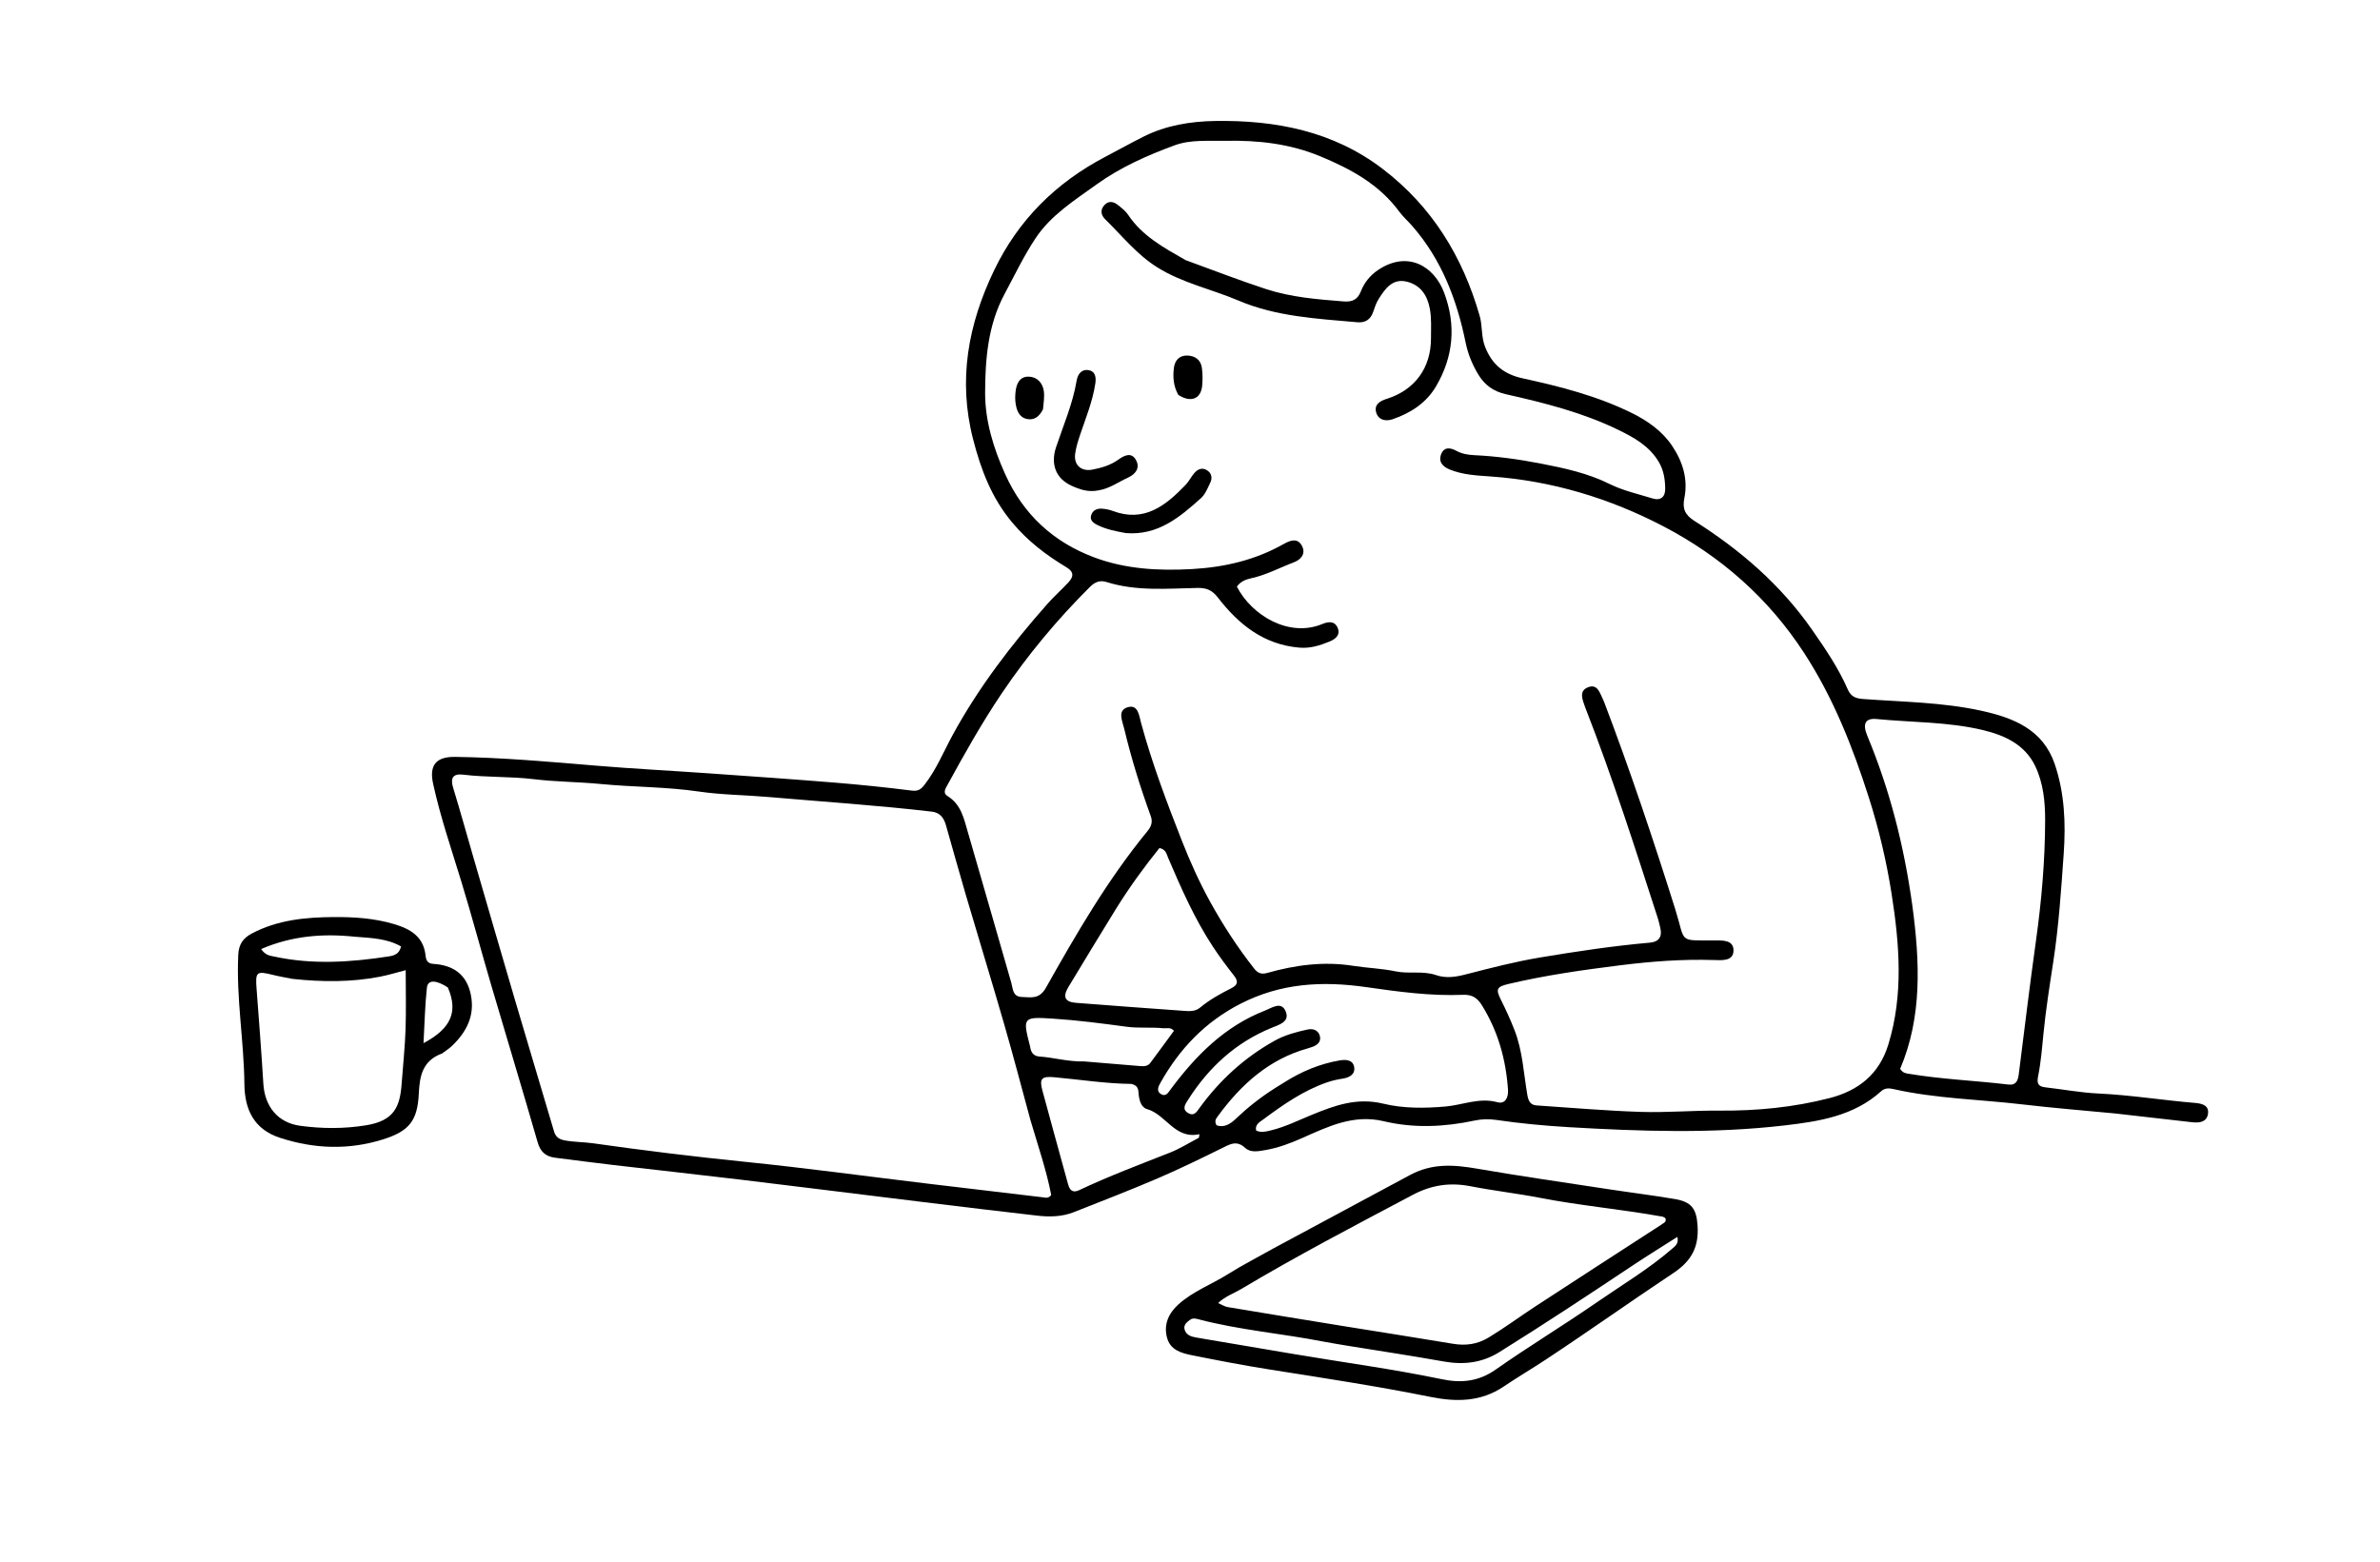
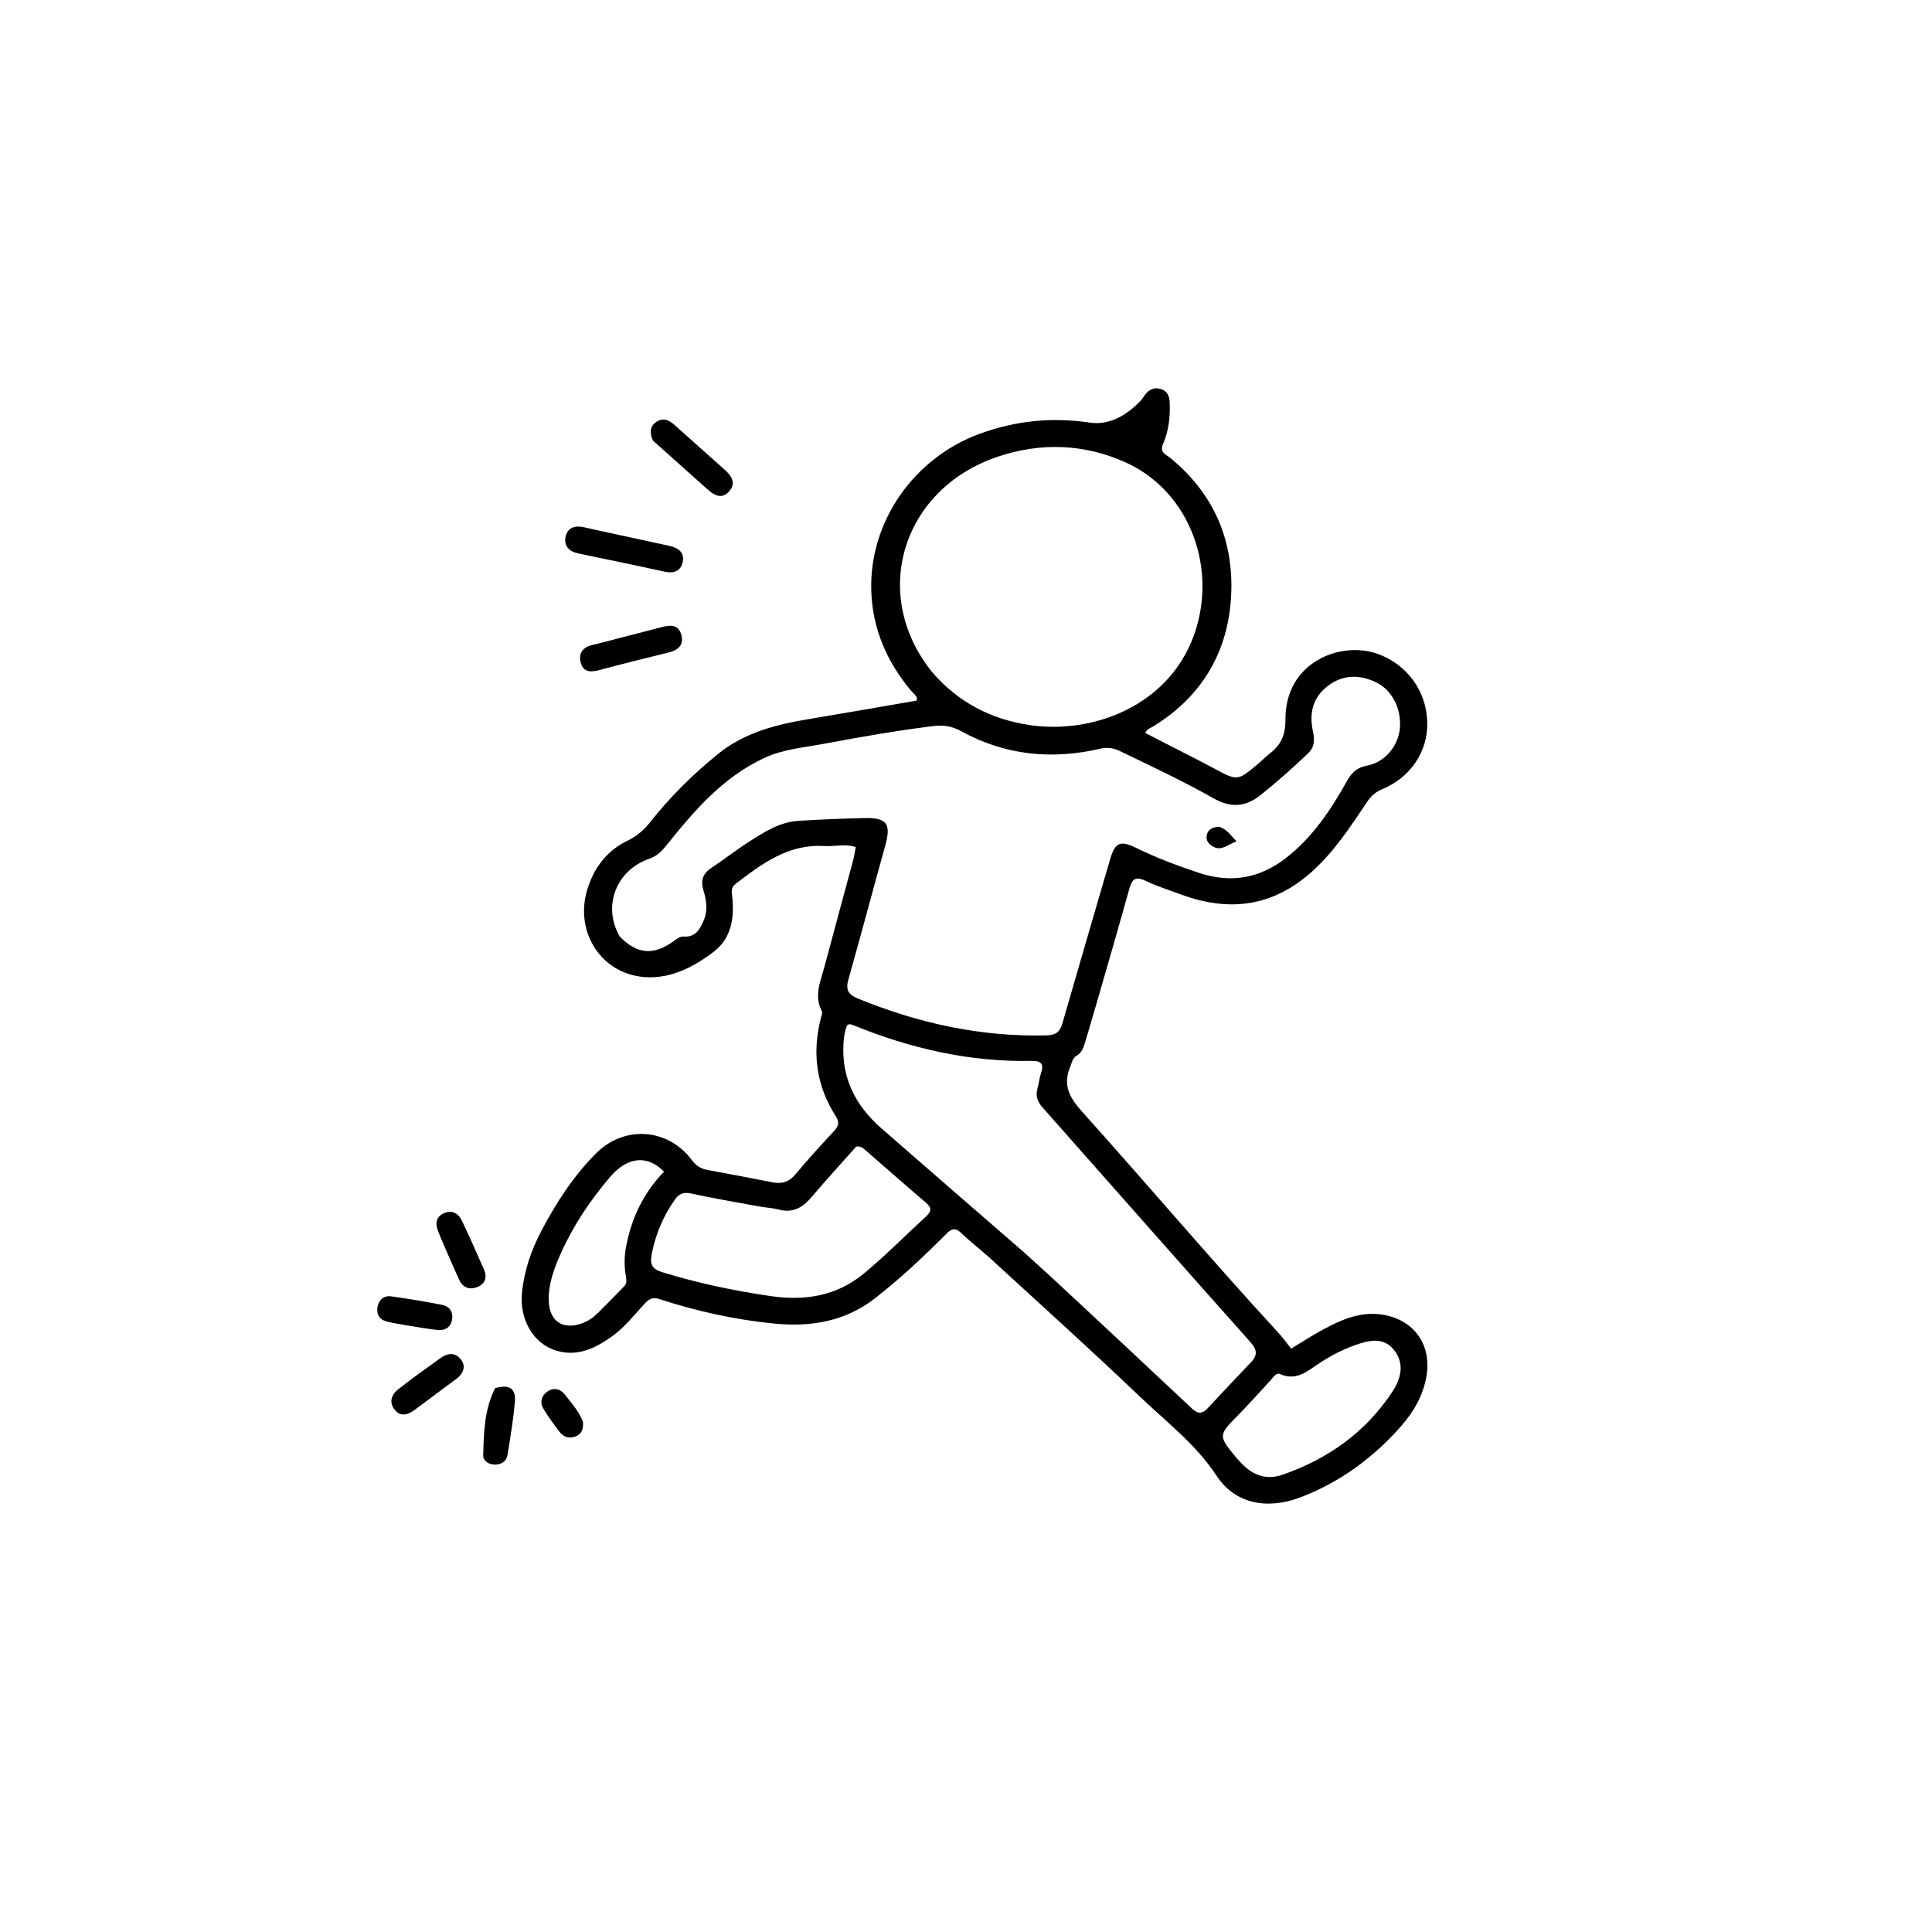
- <svg xmlns="http://www.w3.org/2000/svg" version="1.1" id="Layer_1" x="0px" y="0px" width="100%" viewBox="0 0 1024 672" enable-background="new 0 0 1024 672" xml:space="preserve">
-   <path fill="#000000" opacity="1" stroke="none" d=" M910.086,479.146   C896.558,477.841 883.453,476.812 870.408,475.271   C851.793,473.072 832.948,472.785 814.568,468.627   C812.71,468.206 810.927,468.165 809.397,469.553   C797.585,480.264 782.669,482.559 767.782,484.292   C736.931,487.882 705.955,486.854 675.062,485.041   C664.67,484.431 654.195,483.459 643.843,481.932   C640.631,481.458 637.554,481.528 634.435,482.193   C621.424,484.969 608.321,485.569 595.35,482.478   C582.488,479.413 571.55,484.692 560.516,489.611   C555.305,491.934 550.066,493.917 544.462,494.889   C541.496,495.403 538.104,496.121 535.801,493.996   C532.919,491.335 530.623,491.66 527.444,493.234   C517.756,498.033 508.03,502.791 498.102,507.062   C486.186,512.189 474.062,516.833 461.999,521.614   C456.914,523.629 451.555,523.713 446.231,523.105   C429.907,521.24 413.595,519.268 397.286,517.278   C371.049,514.076 344.825,510.769 318.583,507.616   C300.431,505.435 282.254,503.465 264.094,501.345   C255.676,500.363 247.273,499.251 238.864,498.189   C234.826,497.679 232.518,495.707 231.308,491.498   C224.828,468.957 217.982,446.522 211.371,424.018   C207.014,409.19 203.039,394.247 198.525,379.467   C194.25,365.47 189.49,351.617 186.354,337.296   C184.597,329.275 187.573,325.581 195.867,325.698   C216.172,325.984 236.385,327.791 256.609,329.487   C272.52,330.821 288.475,331.623 304.405,332.742   C322.637,334.023 340.871,335.283 359.087,336.764   C370.184,337.667 381.268,338.814 392.313,340.206   C394.987,340.543 396.238,339.672 397.686,337.82   C402.862,331.204 405.999,323.391 409.963,316.132   C421.138,295.666 435.167,277.41 450.496,260.032   C453.35,256.797 456.594,253.909 459.549,250.76   C461.86,248.296 462.346,246.201 458.738,244.039   C450.019,238.813 442.1,232.752 435.436,224.758   C426.629,214.193 422.083,202.22 418.697,189.092   C412.088,163.471 416.562,139.596 427.673,116.414   C438.089,94.682 454.299,78.61 475.646,67.43   C481.08,64.583 486.445,61.595 491.937,58.829   C501.711,53.907 512.271,52.217 522.893,52.057   C548.856,51.668 573.555,56.409 594.853,72.646   C616.159,88.889 629.356,110.48 636.65,135.981   C637.881,140.287 637.226,144.768 638.931,149.166   C641.945,156.941 647.113,161.053 655.116,162.799   C671.209,166.31 687.201,170.379 702.063,177.71   C708.785,181.026 715.055,185.387 719.334,191.707   C723.913,198.47 726.371,206.049 724.699,214.347   C723.792,218.845 724.91,221.556 729.055,224.176   C748.754,236.631 766.19,251.686 779.617,270.948   C785.319,279.129 790.952,287.402 794.971,296.588   C796.301,299.628 798.232,300.544 801.479,300.784   C818.545,302.044 835.756,302.172 852.554,305.863   C866.302,308.884 879.008,313.897 884.059,328.804   C888.285,341.273 888.831,354.232 887.919,367.274   C886.829,382.863 885.788,398.452 883.42,413.923   C881.839,424.255 880.205,434.595 879.183,444.989   C878.582,451.097 878.093,457.219 876.883,463.219   C876.261,466.305 877.01,467.56 880.043,467.902   C887.629,468.76 895.182,470.198 902.787,470.552   C916.771,471.203 930.573,473.458 944.492,474.614   C947.602,474.872 950.597,475.741 949.964,479.451   C949.386,482.839 946.308,483.281 943.223,482.922   C932.33,481.657 921.432,480.433 910.086,479.146  M681.991,304.272   C680.906,301.114 679.091,297.265 683.404,295.684   C687.443,294.203 688.382,298.377 689.757,301.121   C689.906,301.418 690.045,301.722 690.164,302.033   C701.339,331.418 711.317,361.196 720.761,391.19   C725.39,405.89 721.742,404.632 737.476,404.672   C741.081,404.681 746.063,404.342 745.836,409.27   C745.634,413.673 740.772,413.219 737.346,413.112   C723.847,412.689 710.432,413.711 697.065,415.381   C680.897,417.4 664.763,419.688 648.883,423.451   C643.851,424.644 643.517,425.733 645.818,430.323   C647.975,434.626 649.986,439.025 651.713,443.516   C655.088,452.293 655.541,461.691 657.086,470.851   C657.513,473.387 658.169,475.484 661.111,475.68   C676.05,476.675 690.982,477.987 705.939,478.466   C717.18,478.827 728.459,477.82 739.717,477.918   C755.778,478.059 771.613,476.532 787.162,472.532   C799.598,469.333 808.545,462.258 812.46,449.473   C819.034,428.005 817.255,406.312 813.881,384.748   C811.682,370.69 808.422,356.794 804.056,343.136   C797.097,321.364 788.812,300.354 776.273,281.05   C760.898,257.381 740.367,239.37 715.694,226.495   C692.567,214.426 667.756,206.893 641.459,205.039   C635.516,204.62 629.472,204.363 623.805,202.064   C620.823,200.855 618.8,198.848 620.02,195.56   C621.259,192.219 623.98,192.551 626.642,194.01   C629.047,195.328 631.645,195.74 634.337,195.867   C643.989,196.323 653.515,197.65 663.009,199.495   C673.156,201.467 683.119,203.6 692.534,208.27   C698.288,211.124 704.76,212.563 710.961,214.473   C714.586,215.589 716.521,213.765 716.46,210.217   C716.392,206.235 715.833,202.383 713.666,198.739   C709.585,191.877 703.005,188.25 696.306,184.991   C680.967,177.529 664.489,173.353 647.947,169.649   C642.549,168.44 638.829,165.689 636.149,161.329   C633.535,157.075 631.63,152.467 630.61,147.489   C626.82,128.985 620.268,111.712 607.625,97.249   C605.766,95.122 603.618,93.22 601.948,90.959   C593.317,79.277 581.198,72.734 568.161,67.304   C554.98,61.815 541.175,60.293 527.166,60.594   C519.915,60.75 512.341,59.975 505.432,62.516   C493.561,66.881 481.953,72.026 471.627,79.486   C462.209,86.29 452.186,92.548 445.58,102.474   C440.507,110.096 436.574,118.391 432.241,126.455   C425.019,139.893 423.895,154.623 423.849,169.027   C423.811,180.957 427.411,192.844 432.51,204.117   C440.373,221.502 453.291,233.298 470.762,239.845   C484.25,244.9 498.43,245.696 512.93,244.874   C527.049,244.073 540.161,240.963 552.419,234.04   C555.236,232.449 558.362,231.388 560.187,234.923   C561.914,238.269 559.781,240.806 556.672,241.979   C550.606,244.269 544.854,247.416 538.451,248.799   C535.954,249.338 533.696,250.256 532.164,252.424   C538.515,264.798 554.589,274.477 568.893,268.534   C571.61,267.406 574.371,267.113 575.617,270.397   C576.78,273.46 574.263,275.16 572.027,276.068   C567.91,277.738 563.789,279.101 559.013,278.687   C543.618,277.354 532.884,268.639 523.991,257.126   C521.512,253.916 519.068,252.924 515.209,252.999   C502.108,253.251 488.919,254.508 476.072,250.452   C473.381,249.603 471.183,250.334 468.949,252.561   C454.868,266.592 442.205,281.768 431.091,298.239   C422.519,310.945 415.016,324.29 407.677,337.729   C406.835,339.27 405.465,341.203 407.696,342.574   C413.416,346.089 414.673,352.023 416.335,357.773   C422.612,379.489 428.907,401.201 435.12,422.936   C435.886,425.615 435.643,428.856 439.642,429.009   C443.651,429.162 447.173,430.101 450.046,424.995   C463.186,401.646 476.629,378.436 493.719,357.626   C495.286,355.718 496.05,353.745 495.118,351.185   C490.637,338.865 486.74,326.364 483.7,313.602   C482.908,310.274 480.715,305.873 484.932,304.424   C489.687,302.789 490.09,307.919 490.95,311.09   C495.649,328.413 501.973,345.167 508.527,361.839   C512.056,370.814 516.01,379.617 520.673,388.063   C526.23,398.127 532.49,407.747 539.61,416.794   C541.093,418.678 542.631,419.41 545.186,418.685   C557.29,415.251 569.563,413.612 582.162,415.601   C588.226,416.559 594.437,416.726 600.426,417.986   C606.196,419.2 612.134,417.643 617.77,419.578   C622.048,421.047 626.154,420.451 630.488,419.338   C641.104,416.611 651.754,413.836 662.549,412.031   C678.253,409.407 694.019,407.038 709.904,405.635   C713.602,405.308 715.245,403.208 714.38,399.452   C714.044,397.994 713.732,396.522 713.272,395.101   C703.49,364.884 693.841,334.621 681.991,304.272  M443.35,481.996   C439.593,468.226 435.996,454.41 432.039,440.697   C426.698,422.182 421.039,403.758 415.598,385.271   C412.644,375.234 409.872,365.144 406.991,355.085   C406.109,352.006 404.492,349.675 400.956,349.262   C377.509,346.52 353.959,344.99 330.452,342.948   C320.526,342.085 310.514,342.053 300.674,340.612   C286.651,338.559 272.497,338.723 258.44,337.366   C248.866,336.442 239.193,336.449 229.654,335.292   C219.557,334.067 209.39,334.578 199.314,333.347   C194.949,332.814 193.655,334.707 194.971,339   C197.992,348.855 200.728,358.797 203.607,368.696   C209.597,389.289 215.561,409.89 221.617,430.463   C227.155,449.273 232.822,468.045 238.372,486.852   C239.083,489.261 240.527,490.272 242.945,490.723   C247.06,491.49 251.246,491.412 255.344,491.996   C277.058,495.089 298.812,497.74 320.64,499.959   C346.607,502.599 372.484,506.129 398.404,509.249   C415.086,511.258 431.773,513.227 448.459,515.195   C449.733,515.346 451.127,515.856 452.286,514.211   C450.246,503.627 446.675,493.262 443.35,481.996  M822.814,389.866   C826.008,413.756 827.098,437.501 817.544,459.94   C818.744,461.859 820.213,461.891 821.455,462.097   C835.561,464.443 849.863,464.994 864.041,466.689   C867.53,467.106 868.241,464.907 868.588,462.182   C871.011,443.135 873.281,424.066 875.947,405.053   C878.373,387.753 879.884,370.402 879.924,352.938   C879.942,344.915 879.127,336.862 875.617,329.578   C871.206,320.424 862.557,316.435 853.362,314.214   C838.311,310.577 822.751,310.898 807.423,309.411   C802.464,308.931 801.304,311.558 803.392,316.572   C813.08,339.842 819.255,364.051 822.814,389.866  M548.708,468.155   C549.982,467.366 551.263,466.588 552.529,465.785   C559.918,461.1 567.847,457.747 576.5,456.294   C579.059,455.865 582.048,456.052 582.616,459.076   C583.23,462.351 580.475,463.727 577.683,464.152   C575.364,464.504 573.137,465.002 570.92,465.77   C560.709,469.311 551.994,475.419 543.435,481.769   C541.969,482.857 539.891,483.896 540.448,486.472   C542.611,487.543 544.703,486.93 546.804,486.423   C552.992,484.93 558.655,482.076 564.505,479.688   C574.343,475.67 583.818,472.166 595.282,474.951   C603.717,476.999 612.969,476.958 622.056,476.136   C629.398,475.472 636.51,472.194 644.247,474.301   C647.583,475.209 649.056,472.371 648.817,468.884   C647.922,455.882 644.518,443.726 637.579,432.562   C635.573,429.334 633.305,427.932 629.507,428.087   C615.513,428.659 601.583,426.75 587.872,424.783   C568.811,422.048 550.967,423.057 533.581,432.006   C518.48,439.778 507.509,451.319 499.324,465.867   C498.432,467.452 497.397,469.455 499.438,470.762   C501.602,472.148 502.673,470.106 503.758,468.649   C514.545,454.155 526.977,441.612 544.224,434.885   C547.258,433.702 551.329,430.634 553.214,435.328   C554.964,439.684 550.377,440.967 547.187,442.262   C531.649,448.572 519.993,459.369 511.099,473.365   C509.944,475.181 508.429,477.289 511.165,478.943   C513.828,480.553 514.997,478.271 516.278,476.52   C524.954,464.662 535.572,454.987 548.444,447.818   C552.874,445.35 557.693,444.095 562.572,443.016   C564.967,442.486 567.138,443.309 567.833,445.671   C568.558,448.137 566.93,449.707 564.619,450.502   C563.99,450.718 563.362,450.944 562.721,451.122   C546.012,455.766 533.988,466.646 524.029,480.247   C523.283,481.265 522.291,482.382 523.461,484.248   C526.666,485.348 529.345,483.685 531.639,481.497   C536.721,476.649 542.166,472.297 548.708,468.155  M480.358,390.763   C473.436,402.108 466.441,413.409 459.628,424.819   C457.123,429.015 458.241,431.163 462.905,431.529   C478.296,432.737 493.694,433.866 509.093,434.964   C511.569,435.141 514.204,435.361 516.283,433.631   C520.414,430.194 525.066,427.624 529.822,425.225   C532.616,423.816 532.859,422.258 530.904,419.781   C527.719,415.747 524.647,411.601 521.821,407.308   C513.936,395.332 508.21,382.251 502.588,369.122   C501.911,367.541 501.654,365.478 498.854,364.922   C492.44,372.88 486.281,381.286 480.358,390.763  M486.81,466.428   C475.656,466.309 464.642,464.54 453.563,463.548   C448.2,463.067 447.099,464.109 448.49,469.248   C452.133,482.708 455.838,496.152 459.542,509.596   C460.207,512.008 461.43,513.509 464.239,512.181   C477.016,506.138 490.233,501.168 503.371,495.994   C507.693,494.293 511.682,491.749 515.824,489.59   C515.908,489.079 515.993,488.568 516.078,488.057   C505.421,490.393 501.778,479.583 493.481,477.254   C490.957,476.545 490.088,473.308 489.88,470.535   C489.752,468.82 489.697,467.152 486.81,466.428  M466.489,456.749   C474.44,457.412 482.392,458.077 490.344,458.734   C492.036,458.873 493.774,458.927 494.918,457.396   C498.361,452.791 501.739,448.137 505.093,443.57   C503.584,441.862 501.977,442.61 500.565,442.467   C495.27,441.931 489.951,442.534 484.621,441.811   C474.094,440.382 463.532,439.016 452.939,438.329   C439.987,437.489 439.967,437.802 443.206,450.344   C443.289,450.666 443.31,451.003 443.386,451.326   C443.864,453.358 445.156,454.503 447.227,454.64   C453.369,455.047 459.345,456.907 466.489,456.749  z" />
-   <path fill="#000000" opacity="1" stroke="none" d=" M548.141,537.078   C567.767,526.448 587.178,516.184 606.474,505.725   C616.321,500.387 625.709,501.198 635.871,502.953   C654.373,506.148 672.966,508.819 691.529,511.655   C701.219,513.136 710.955,514.338 720.618,515.972   C727.918,517.206 729.935,520.252 730.388,527.525   C730.947,536.498 727.906,542.531 720,547.789   C701.571,560.045 683.519,572.887 665.032,585.078   C659.06,589.016 652.889,592.654 646.96,596.654   C637.134,603.283 626.59,603.351 615.447,601.106   C592.513,596.485 569.381,592.969 546.274,589.321   C535.125,587.561 524.031,585.421 512.962,583.205   C508.38,582.288 503.555,581.015 502.117,575.648   C500.579,569.909 502.816,565.096 507.029,561.297   C513.282,555.659 521.252,552.722 528.295,548.306   C534.624,544.337 541.305,540.93 548.141,537.078  M714.482,527.199   C715.388,526.388 717.055,526.131 716.632,524.383   C715.87,523.44 714.843,523.477 713.861,523.302   C696.862,520.284 679.639,518.76 662.676,515.466   C652.75,513.538 642.668,512.406 632.745,510.468   C623.895,508.739 615.934,509.882 607.827,514.174   C582.996,527.323 558.097,540.334 533.955,554.73   C530.789,556.618 527.143,557.81 524.099,560.721   C525.767,561.447 526.927,562.243 528.185,562.454   C544.892,565.249 561.61,567.98 578.331,570.69   C593.92,573.217 609.528,575.636 625.104,578.24   C630.586,579.156 635.565,578.517 640.417,575.594   C647.271,571.464 653.683,566.699 660.358,562.323   C678.157,550.657 696.06,539.151 714.482,527.199  M580.559,579.221   C576.79,578.58 573.007,578.017 569.256,577.284   C551.488,573.811 533.36,572.356 515.798,567.745   C514.455,567.392 513.182,567.063 511.992,567.952   C510.647,568.957 509.173,570.089 509.647,572.003   C510.26,574.476 512.471,575.179 514.631,575.551   C528.717,577.976 542.815,580.329 556.908,582.709   C578.049,586.279 599.318,589.109 620.317,593.492   C628.657,595.233 636.109,594.537 643.472,589.378   C657.777,579.355 672.749,570.287 687.122,560.357   C697.931,552.888 709.271,546.139 719.259,537.506   C720.701,536.26 722.401,535.189 721.682,532.256   C715.153,536.423 708.938,540.246 702.869,544.288   C683.753,557.019 664.601,569.689 645.1,581.831   C637.632,586.481 629.756,587.385 621.25,585.879   C608.003,583.534 594.704,581.482 580.559,579.221  z" />
-   <path fill="#000000" opacity="1" stroke="none" d=" M190.239,453.314   C181.756,456.393 180.551,463.062 180.192,470.582   C179.633,482.306 176.049,486.777 164.68,490.33   C149.926,494.94 135.213,494.395 120.529,489.64   C109.195,485.969 105.264,477.367 105.155,466.563   C104.967,447.936 101.606,429.476 102.519,410.788   C102.736,406.348 104.59,403.699 108.288,401.733   C119.382,395.834 131.484,394.699 143.665,394.623   C152.268,394.57 160.892,395.113 169.305,397.583   C176.517,399.701 182.257,402.942 183.11,411.268   C183.324,413.353 184.054,414.627 186.422,414.774   C195.044,415.31 200.87,419.311 202.609,428.208   C204.359,437.154 200.691,444.09 194.484,450.052   C193.29,451.198 191.857,452.097 190.239,453.314  M125.752,421.223   C122.986,420.662 120.195,420.202 117.459,419.519   C110.306,417.734 109.834,418.177 110.402,425.593   C111.442,439.18 112.473,452.769 113.309,466.37   C113.913,476.183 119.573,483.167 129.198,484.452   C138.587,485.705 147.907,485.782 157.479,484.235   C169.583,482.278 172.085,476.284 172.808,466.372   C173.376,458.589 174.216,450.817 174.489,443.024   C174.783,434.634 174.555,426.227 174.555,417.477   C171.003,418.39 167.242,419.566 163.397,420.306   C151.215,422.648 138.946,422.637 125.752,421.223  M152.64,403.085   C138.897,401.637 125.545,402.701 112.356,408.389   C114.247,411.184 116.322,411.267 118.206,411.67   C134.532,415.168 150.861,414.079 167.172,411.571   C169.429,411.224 171.779,410.65 172.55,407.271   C166.655,403.904 160.076,403.632 152.64,403.085  M192.688,424.946   C187.657,421.602 184.067,421.526 183.687,424.954   C182.824,432.757 182.68,440.638 182.221,448.89   C194.05,442.57 197.223,435.452 192.688,424.946  z" />
-   <path fill="#000000" opacity="1" stroke="none" d=" M510.12,111.941   C521.874,116.219 533.189,120.629 544.714,124.396   C555.506,127.922 566.817,128.824 578.093,129.705   C581.696,129.987 584.071,129.041 585.487,125.426   C586.958,121.671 589.433,118.539 592.884,116.212   C605.59,107.64 617.029,114.48 621.334,125.942   C626.578,139.903 625.376,153.461 617.856,166.253   C613.646,173.416 606.889,177.772 599.14,180.419   C596.257,181.403 593.072,180.8 592.116,177.514   C591.12,174.092 593.669,172.57 596.681,171.62   C608.75,167.812 615.703,158.294 615.683,145.584   C615.677,141.271 615.984,136.97 615.152,132.64   C614.039,126.848 611.026,122.676 605.389,121.232   C599.175,119.64 595.986,124.192 593.169,128.658   C592.123,130.317 591.473,132.258 590.838,134.137   C589.714,137.464 587.475,138.976 584.012,138.671   C566.649,137.14 549.106,136.258 532.803,129.32   C521.204,124.384 508.698,121.817 497.806,114.966   C489.024,109.442 482.769,101.448 475.543,94.392   C473.668,92.562 473.25,90.257 475.256,88.173   C477.139,86.217 479.235,86.789 481.077,88.278   C482.623,89.529 484.298,90.802 485.374,92.424   C491.425,101.546 500.68,106.551 510.12,111.941  z" />
-   <path fill="#000000" opacity="1" stroke="none" d=" M472.552,211.028   C468.154,211.893 464.544,210.619 461.041,209.024   C454.365,205.986 451.878,199.875 454.404,192.338   C457.561,182.919 461.541,173.768 463.209,163.875   C463.644,161.294 465.079,158.875 468.134,159.252   C471.44,159.66 471.635,162.566 471.258,165.078   C470.116,172.669 467.19,179.77 464.756,186.993   C463.849,189.685 463.008,192.363 462.602,195.163   C461.898,200.012 465.092,203.033 470.036,202.077   C473.953,201.319 477.735,200.237 481.103,197.828   C483.549,196.078 486.792,194.28 488.799,198.022   C490.649,201.471 488.471,204.115 485.234,205.57   C481.161,207.401 477.521,210.224 472.552,211.028  z" />
-   <path fill="#000000" opacity="1" stroke="none" d=" M484.397,229.398   C479.923,228.57 475.831,227.77 472.102,225.889   C470.498,225.079 468.738,223.868 469.495,221.637   C470.227,219.477 472.127,218.701 474.291,218.901   C475.768,219.037 477.285,219.309 478.666,219.831   C492.316,224.99 501.502,217.586 510.1,208.662   C511.581,207.124 512.523,205.077 513.946,203.471   C515.359,201.877 517.263,201.061 519.293,202.34   C521.261,203.58 521.705,205.608 520.762,207.599   C519.631,209.985 518.58,212.703 516.698,214.387   C507.599,222.528 498.287,230.487 484.397,229.398  z" />
-   <path fill="#000000" opacity="1" stroke="none" d=" M506.959,169.915   C504.843,166.094 504.609,162.32 505.043,158.503   C505.428,155.122 507.34,152.891 510.875,152.995   C514.148,153.09 516.646,154.831 517.111,158.267   C517.463,160.865 517.495,163.569 517.213,166.176   C516.614,171.713 512.299,173.39 506.959,169.915  z" />
-   <path fill="#000000" opacity="1" stroke="none" d=" M448.757,176.1   C447.187,179.285 444.939,180.976 441.805,180.286   C438.396,179.536 437.404,176.539 436.958,173.498   C436.721,171.88 436.776,170.184 436.945,168.548   C437.297,165.148 438.714,162.039 442.485,162.074   C446.111,162.108 448.613,164.654 449.113,168.331   C449.44,170.742 449.015,173.256 448.757,176.1  z" />
+ <svg xmlns="http://www.w3.org/2000/svg" version="1.1" id="Layer_1" x="0px" y="0px" width="100%" viewBox="0 0 800 800" enable-background="new 0 0 800 800" xml:space="preserve">
+   <path fill="#000000" opacity="1" stroke="none" d=" M481.321,184.522   C480.469,187.541 482.873,188.26 484.288,189.4   C501.544,203.308 510.178,221.797 509.89,243.456   C509.564,267.949 498.88,287.671 477.488,300.814   C476.398,301.484 474.997,301.798 474.219,303.502   C481.731,307.354 489.232,311.196 496.728,315.048   C498.802,316.114 500.869,317.195 502.924,318.298   C512.414,323.395 512.42,323.407 520.866,316.364   C522.401,315.084 523.774,313.604 525.354,312.389   C530.138,308.711 532.314,304.928 532.274,297.904   C532.138,274.176 555.069,265.294 570.384,270.728   C582.686,275.092 590.776,286.295 591.009,299.25   C591.223,311.222 584.075,321.962 572.27,326.822   C569.45,327.983 567.649,329.721 566.012,332.156   C559.149,342.367 552.491,352.656 543.139,361.017   C526.975,375.469 509.015,377.723 489.231,370.452   C484.231,368.614 479.122,366.988 474.324,364.713   C470.335,362.821 468.784,363.866 467.671,367.879   C463.221,383.91 458.558,399.881 453.953,415.869   C452.387,421.305 450.768,426.726 449.156,432.149   C448.577,434.099 447.761,435.97 445.944,437.053   C444.024,438.196 443.839,440.07 443.078,441.921   C439.846,449.794 443.268,454.99 448.445,460.746   C475.617,490.957 501.839,522.015 529.377,551.905   C531.164,553.846 532.703,556.016 534.642,558.435   C538.973,555.821 543.117,553.105 547.456,550.746   C555.587,546.324 563.999,542.62 573.607,544.571   C586.201,547.128 592.946,557.545 590.608,570.21   C589.168,578.015 585.382,584.577 580.271,590.415   C568.781,603.54 555.067,613.62 538.728,619.926   C524.899,625.264 511.475,622.789 503.832,611.178   C495.13,597.96 482.838,588.674 471.76,578.087   C451.532,558.757 430.717,540.041 410.102,521.117   C406.177,517.514 401.906,514.283 398.061,510.601   C395.648,508.289 394.104,508.654 391.895,510.87   C382.49,520.31 372.81,529.447 362.257,537.638   C349.892,547.237 335.724,549.536 320.693,548.071   C304.418,546.485 288.503,542.973 272.965,537.893   C270.149,536.973 268.606,538.01 266.915,539.838   C262.625,544.473 258.746,549.516 253.555,553.263   C246.576,558.301 239.126,561.929 230.301,559.257   C220.772,556.372 215.09,546.32 216.131,535.469   C217.022,526.188 219.987,517.565 224.298,509.43   C230.479,497.767 237.611,486.704 247.063,477.358   C258.66,465.892 276.645,467.198 286.43,480.301   C288.181,482.647 290.104,483.924 292.843,484.431   C301.84,486.098 310.837,487.773 319.812,489.557   C323.77,490.344 326.759,489.433 329.458,486.182   C334.561,480.035 339.986,474.15 345.413,468.281   C347.269,466.274 347.673,464.68 346.082,462.201   C338.104,449.764 336.216,436.3 339.799,422.012   C340.079,420.896 340.709,419.463 340.283,418.641   C336.956,412.225 339.806,406.253 341.406,400.226   C345.292,385.592 349.308,370.992 353.236,356.369   C353.703,354.632 353.948,352.835 354.36,350.737   C349.829,349.314 345.53,350.597 341.315,350.332   C326.45,349.397 315.538,357.631 304.626,365.965   C302.841,367.328 302.9,368.849 303.136,370.785   C304.216,379.655 302.95,388.409 295.677,393.988   C287.427,400.316 277.833,405.372 266.988,404.598   C249.016,403.316 237.852,386 243.161,368.419   C245.872,359.44 251.208,352.292 259.782,348.139   C263.649,346.266 266.603,343.765 269.247,340.404   C277.514,329.899 287.006,320.559 297.397,312.142   C308.426,303.209 321.606,299.962 335.202,297.71   C349.962,295.265 364.697,292.659 379.571,290.101   C380.084,288.187 378.32,287.301 377.339,286.13   C367.285,274.124 361.268,260.439 360.775,244.708   C359.874,216.009 378.438,189.568 405.703,179.609   C420.592,174.171 435.519,172.66 451.319,175.001   C459.318,176.187 466.773,171.893 472.492,165.72   C473.166,164.993 473.638,164.082 474.257,163.299   C475.979,161.122 478.182,160.197 480.875,161.143   C483.413,162.035 484.231,164.054 484.344,166.635   C484.61,172.711 483.947,178.603 481.321,184.522  M256.619,387.795   C263.84,395.208 270.691,395.766 279.146,389.58   C280.373,388.682 281.558,387.711 283.162,387.813   C287.959,388.117 289.785,384.903 291.37,381.182   C293.195,376.896 292.51,372.732 291.233,368.511   C290.092,364.738 290.974,361.763 294.45,359.463   C299.725,355.973 304.705,352.03 310.033,348.628   C316.342,344.601 322.729,340.407 330.492,339.899   C339.622,339.301 348.775,338.967 357.923,338.749   C367.341,338.525 369.079,341.124 366.537,350.236   C361.398,368.658 356.534,387.158 351.311,405.555   C350.106,409.8 351.186,411.814 355.211,413.463   C380.318,423.747 406.267,429.432 433.512,428.726   C437.098,428.633 438.896,427.313 439.888,423.856   C446.402,401.15 453.082,378.492 459.675,355.808   C461.713,348.796 463.857,347.869 470.509,351.122   C478.899,355.224 487.622,358.513 496.479,361.445   C509.459,365.743 521.373,363.851 532.284,355.443   C543.497,346.802 551.11,335.297 557.868,323.203   C559.872,319.617 562.14,317.782 566.11,317.021   C573.403,315.623 578.963,309.008 579.648,301.673   C580.415,293.465 576.379,285.63 569.694,282.481   C562.824,279.245 556.094,279.311 549.89,283.979   C543.573,288.732 542.047,295.387 543.644,302.742   C544.416,306.298 544.389,309.316 541.655,311.924   C535.267,318.015 528.696,323.883 521.766,329.371   C515.448,334.373 509.307,334.44 502.394,330.517   C489.792,323.368 476.653,317.242 463.602,310.954   C460.905,309.655 458.481,309.342 455.498,310.037   C435.44,314.71 416.104,312.725 397.927,302.738   C394.171,300.674 390.581,300.14 386.477,300.647   C371.281,302.524 356.213,305.167 341.176,307.99   C332.861,309.551 324.332,310.191 316.491,313.842   C299.306,321.843 287.385,335.757 275.914,350.102   C273.849,352.684 271.861,354.553 268.663,355.672   C255.146,360.403 249.353,375.308 256.619,387.795  M386.072,278.421   C396.785,290.794 410.362,297.874 426.471,300.251   C454.325,304.361 488.189,290.603 496.269,256.727   C502.549,230.401 490.491,202.449 466.023,191.434   C448.978,183.76 430.866,183.072 412.862,189.207   C373.485,202.624 360.048,246.344 386.072,278.421  M423.965,518.512   C428.646,522.772 433.369,526.987 438,531.301   C456.531,548.563 475.067,565.82 493.504,583.181   C496.007,585.538 497.815,585.583 500.112,583.092   C505.984,576.726 511.947,570.443 517.924,564.175   C520.699,561.266 520.697,559.022 517.79,555.762   C488.963,523.434 460.344,490.922 431.631,458.493   C429.579,456.176 428.721,453.761 429.598,450.717   C430.195,448.642 430.362,446.434 431.053,444.398   C432.326,440.654 431.216,439.202 427.218,439.286   C401.504,439.823 377.009,434.164 353.323,424.505   C352.561,424.194 351.773,423.868 350.829,424.451   C349.81,426.818 349.425,429.403 349.265,432.086   C348.401,446.538 354.37,457.958 364.965,467.219   C384.408,484.214 403.946,501.101 423.965,518.512  M314.155,499.53   C304.843,497.793 295.488,496.249 286.242,494.214   C283.076,493.516 281.2,494.263 279.468,496.713   C274.59,503.612 271.411,511.144 269.833,519.494   C269.048,523.646 270.13,525.514 274.139,526.757   C288.795,531.303 303.743,534.419 318.898,536.656   C333.163,538.762 346.394,536.766 357.862,527.218   C366.829,519.752 375.02,511.456 383.597,503.573   C385.957,501.403 385.625,499.904 383.345,497.955   C374.996,490.818 366.76,483.547 358.459,476.352   C357.48,475.503 356.525,474.459 354.517,474.802   C348.469,481.613 342.068,488.598 335.937,495.812   C332.267,500.131 328.192,502.406 322.395,500.84   C320.008,500.196 317.471,500.103 314.155,499.53  M529.676,568.801   C527.894,568.826 527.223,570.354 526.237,571.408   C521.807,576.146 517.538,581.041 512.988,585.661   C504.339,594.443 504.274,594.383 512.297,604.025   C512.828,604.663 513.426,605.247 513.996,605.852   C518.747,610.896 524.355,612.989 531.137,610.634   C549.934,604.109 565.416,593.091 576.479,576.396   C580.048,571.011 581.745,564.806 577.349,559.146   C572.831,553.331 566.626,555.03 560.836,557.09   C554.696,559.275 549.065,562.478 543.718,566.227   C539.713,569.035 535.513,571.568 529.676,568.801  M258.35,532.743   C259.779,531.379 259.37,529.808 259.091,528.105   C258.44,524.141 258.498,520.167 259.25,516.181   C261.492,504.301 266.533,493.835 274.973,485.157   C268,478.081 259.78,478.924 252.522,487.472   C244.403,497.034 237.432,507.383 232.284,518.866   C229.484,525.113 227.052,531.499 227.228,538.525   C227.443,547.091 233.027,550.872 241.055,547.944   C243.453,547.069 245.532,545.688 247.322,543.931   C250.886,540.432 254.355,536.836 258.35,532.743  z" />
+   <path fill="#000000" opacity="1" stroke="none" d=" M245.689,219.2   C256.464,221.55 266.843,223.759 277.208,226.032   C280.84,226.829 283.638,228.799 282.645,232.897   C281.684,236.862 278.652,237.501 274.796,236.64   C262.988,234.003 251.119,231.64 239.282,229.132   C235.692,228.371 233.493,226.047 234.161,222.414   C234.845,218.696 237.765,217.518 241.397,218.235   C242.699,218.493 243.991,218.8 245.689,219.2  z" />
+   <path fill="#000000" opacity="1" stroke="none" d=" M249.222,266.104   C257.79,263.87 265.971,261.775 274.142,259.636   C277.681,258.709 281.038,258.624 282.14,262.933   C283.246,267.255 280.696,269.257 276.731,270.219   C267.233,272.523 257.75,274.902 248.309,277.426   C244.659,278.402 241.43,278.483 240.411,274.163   C239.405,269.898 241.941,267.706 245.929,266.905   C246.903,266.709 247.865,266.453 249.222,266.104  z" />
+   <path fill="#000000" opacity="1" stroke="none" d=" M270.389,182.457   C268.946,179.264 268.993,176.545 271.839,174.657   C274.725,172.743 277.173,174.048 279.452,176.095   C286.381,182.317 293.35,188.493 300.291,194.702   C303.216,197.319 304.878,200.474 301.703,203.716   C298.717,206.765 295.707,205.101 292.97,202.638   C285.553,195.965 278.063,189.374 270.389,182.457  z" />
+   <path fill="#000000" opacity="1" stroke="none" d=" M189.598,570.468   C183.434,575.066 177.576,579.458 171.691,583.812   C169.069,585.752 166.097,586.799 163.65,583.997   C160.954,580.91 161.929,577.593 164.906,575.264   C170.674,570.753 176.623,566.468 182.588,562.218   C185.095,560.433 188.039,559.904 190.35,562.338   C192.773,564.889 192.541,567.752 189.598,570.468  z" />
+   <path fill="#000000" opacity="1" stroke="none" d=" M183.944,515.902   C182.966,513.561 182.073,511.598 181.314,509.584   C180.181,506.579 180.582,503.868 183.713,502.429   C186.994,500.922 189.726,502.286 191.182,505.3   C194.426,512.012 197.387,518.862 200.41,525.679   C201.769,528.743 200.998,531.443 197.989,532.79   C194.715,534.255 191.733,533.415 190.113,529.9   C188.033,525.386 186.09,520.808 183.944,515.902  z" />
+   <path fill="#000000" opacity="1" stroke="none" d=" M204.993,574.838   C210.836,573.127 213.665,574.902 213.206,580.382   C212.586,587.793 211.334,595.158 210.143,602.509   C209.722,605.103 207.662,606.407 205.087,606.468   C202.427,606.531 200.027,604.927 200.089,602.543   C200.335,593.203 200.512,583.773 204.993,574.838  z" />
+   <path fill="#000000" opacity="1" stroke="none" d=" M168.446,548.815   C165.417,548.231 162.775,547.887 160.208,547.244   C157.155,546.481 155.777,544.191 156.307,541.236   C156.83,538.324 158.86,536.356 161.976,536.794   C169.033,537.787 176.077,538.936 183.066,540.321   C186.281,540.958 187.816,543.422 187.138,546.694   C186.497,549.784 184.141,551.035 181.173,550.712   C177.054,550.264 172.967,549.533 168.446,548.815  z" />
+   <path fill="#000000" opacity="1" stroke="none" d=" M241.355,588.589   C241.735,591.732 240.885,593.891 238.095,594.892   C235.374,595.869 233.153,594.868 231.531,592.707   C229.247,589.667 226.97,586.594 225.021,583.337   C223.455,580.721 224.149,578.015 226.572,576.279   C229.048,574.506 231.887,574.943 233.719,577.264   C236.466,580.744 239.516,584.066 241.355,588.589  z" />
+   <path fill="#000000" opacity="1" stroke="none" d=" M504.806,342.316   C508.125,343.407 509.621,345.969 512.028,348.409   C508.345,349.635 505.737,352.73 501.979,350.361   C500.342,349.329 499.255,347.86 499.687,345.827   C500.217,343.332 502.18,342.546 504.806,342.316  z" />
</svg>
